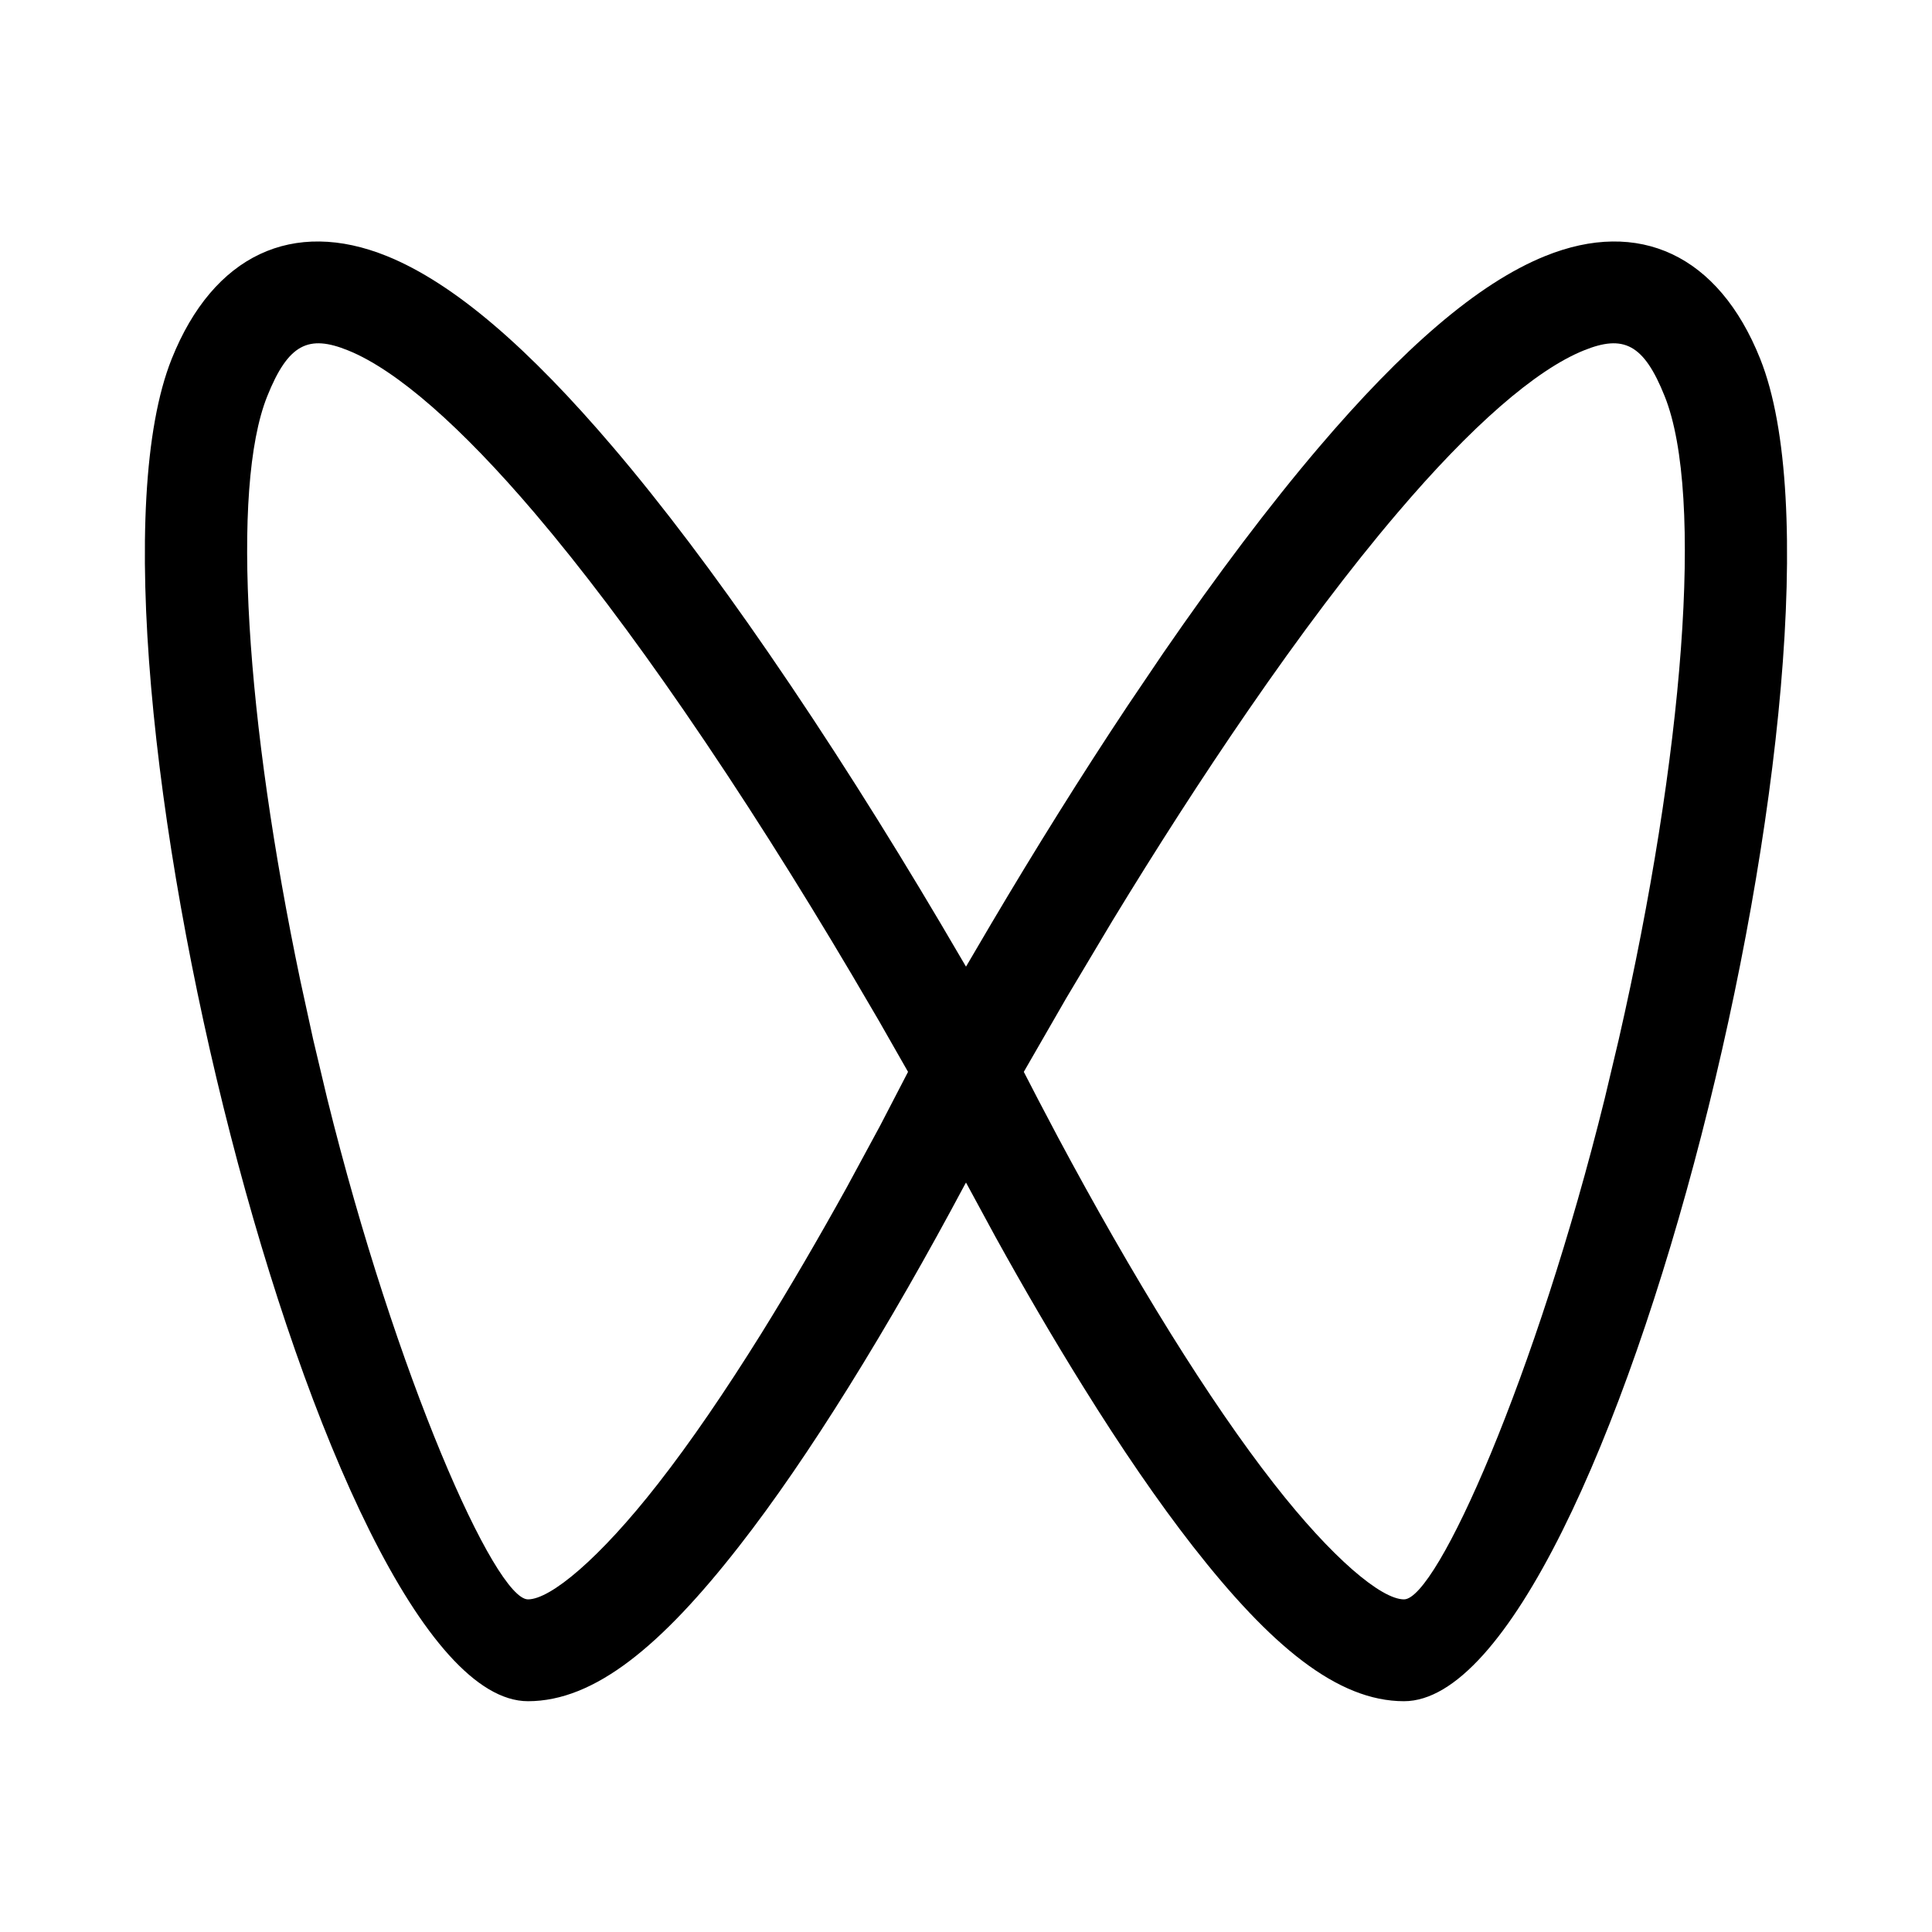
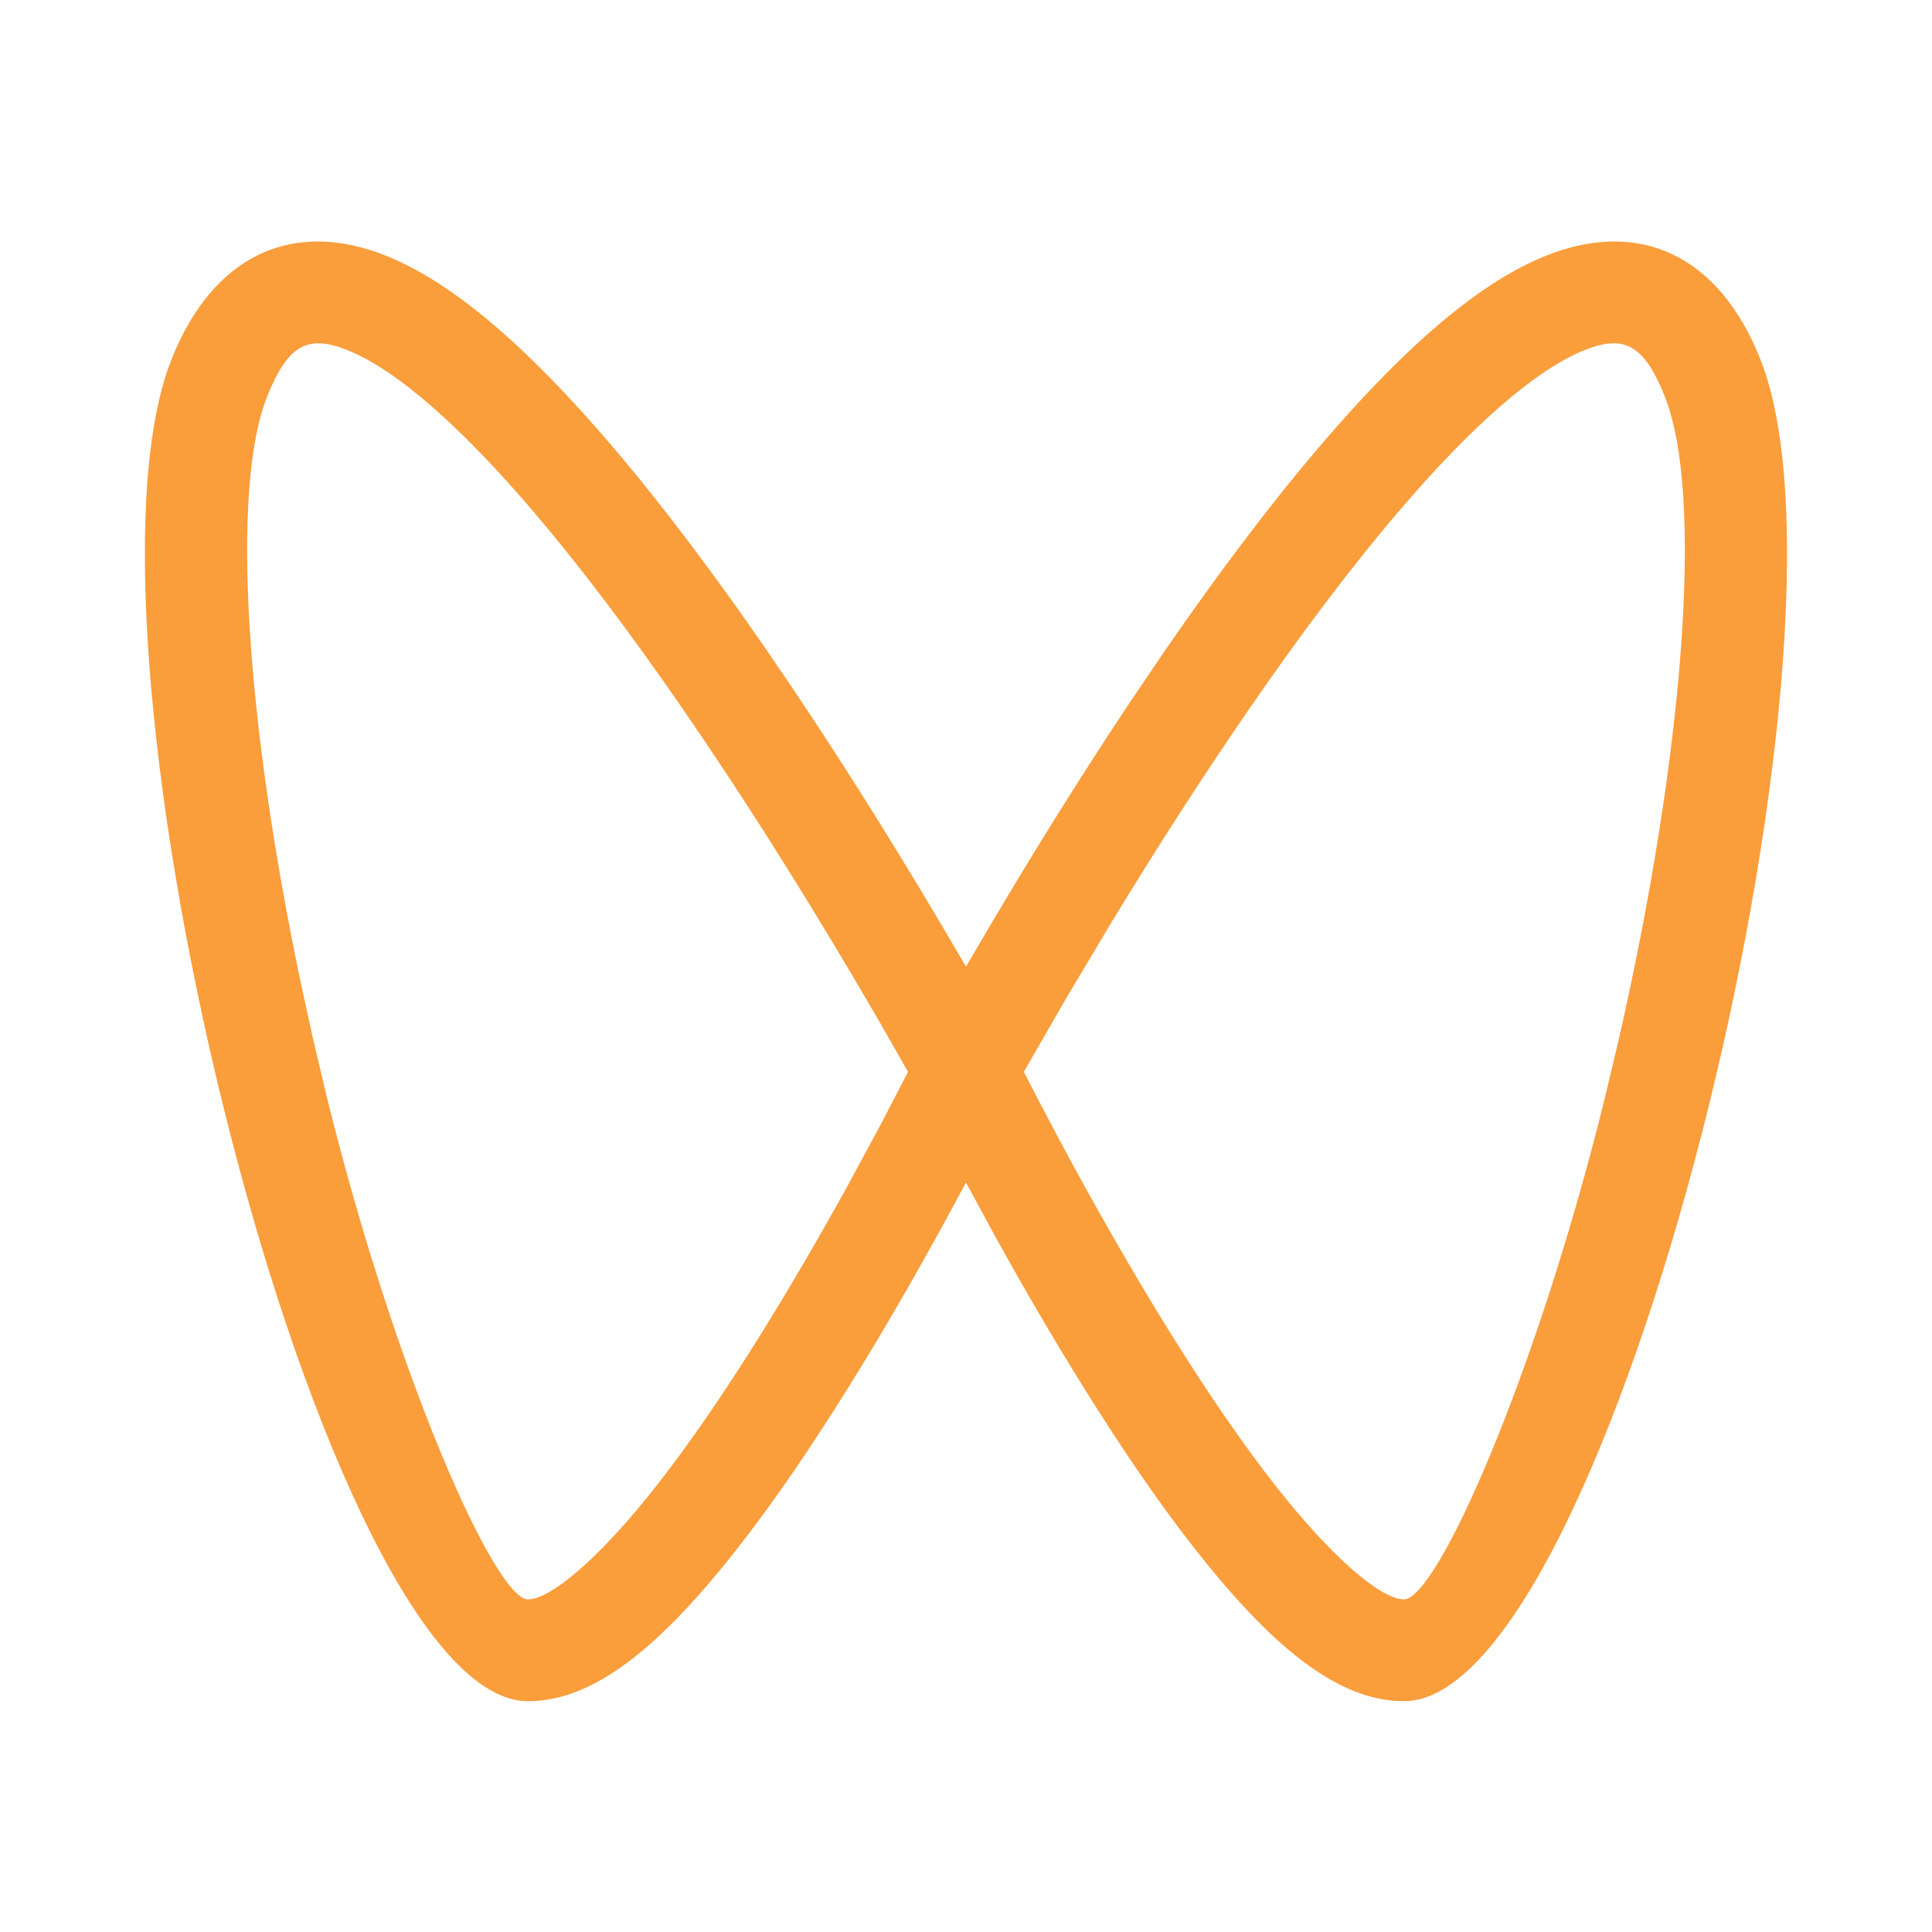
- <svg xmlns="http://www.w3.org/2000/svg" viewBox="0 0 24 24" fill="currentColor">
-   <path d="M19.194 3.181C20.355 2.711 21.349 3.162 21.866 4.458C23.259 7.944 19.999 21.133 17.441 21.133C16.613 21.133 15.784 20.445 14.817 19.207C14.382 18.649 13.927 17.984 13.46 17.233C13.086 16.633 12.718 16.002 12.365 15.363L12 14.69L11.982 14.722C11.526 15.577 11.039 16.433 10.54 17.233C10.072 17.984 9.618 18.649 9.182 19.207C8.216 20.445 7.387 21.133 6.559 21.133C4.001 21.133 0.74 7.944 2.133 4.458C2.651 3.162 3.644 2.711 4.806 3.181C5.648 3.522 6.578 4.337 7.617 5.557C8.235 6.283 8.882 7.143 9.547 8.11C10.284 9.181 11.006 10.325 11.684 11.47L12 12.008L12.316 11.47C12.858 10.554 13.428 9.639 14.012 8.761L14.452 8.11C15.118 7.143 15.765 6.283 16.383 5.557C17.422 4.337 18.351 3.522 19.194 3.181ZM4.324 4.353C3.834 4.154 3.581 4.269 3.319 4.924C2.862 6.068 3.054 8.951 3.732 12.187L3.89 12.911L4.064 13.644C4.92 17.105 6.151 19.868 6.559 19.868C6.838 19.868 7.448 19.362 8.174 18.432C8.579 17.914 9.009 17.284 9.455 16.569C9.816 15.988 10.173 15.374 10.517 14.753L10.932 13.986L11.28 13.315L10.916 12.677L10.584 12.111C9.92 10.989 9.213 9.868 8.494 8.824C7.851 7.89 7.229 7.063 6.642 6.373C5.726 5.297 4.926 4.596 4.324 4.353ZM20.68 4.924C20.419 4.269 20.166 4.154 19.675 4.353C19.073 4.596 18.273 5.297 17.358 6.373C16.77 7.063 16.149 7.89 15.506 8.824C14.931 9.659 14.363 10.544 13.819 11.438L13.245 12.4L12.718 13.315L12.899 13.665L13.144 14.13C13.589 14.962 14.063 15.794 14.545 16.569C14.991 17.284 15.421 17.914 15.826 18.432C16.552 19.362 17.161 19.868 17.441 19.868C17.849 19.868 19.08 17.105 19.935 13.644L20.109 12.911C20.914 9.388 21.172 6.153 20.68 4.924Z" />
+ <svg xmlns="http://www.w3.org/2000/svg" viewBox="0 0 24 24" fill="#FA9D3B" color="#FA9D3B">
+   <path d="M19.194 3.181C20.355 2.711 21.349 3.162 21.866 4.458C23.259 7.944 19.999 21.133 17.441 21.133C16.613 21.133 15.784 20.445 14.817 19.207C14.382 18.649 13.927 17.984 13.46 17.233C13.086 16.633 12.718 16.002 12.365 15.363L12 14.69L11.982 14.722C11.526 15.577 11.039 16.433 10.54 17.233C10.072 17.984 9.618 18.649 9.182 19.207C8.216 20.445 7.387 21.133 6.559 21.133C4.001 21.133 0.74 7.944 2.133 4.458C2.651 3.162 3.644 2.711 4.806 3.181C5.648 3.522 6.578 4.337 7.617 5.557C8.235 6.283 8.882 7.143 9.547 8.11C10.284 9.181 11.006 10.325 11.684 11.47L12 12.008L12.316 11.47C12.858 10.554 13.428 9.639 14.012 8.761L14.452 8.11C15.118 7.143 15.765 6.283 16.383 5.557C17.422 4.337 18.351 3.522 19.194 3.181ZM4.324 4.353C3.834 4.154 3.581 4.269 3.319 4.924C2.862 6.068 3.054 8.951 3.732 12.187L3.89 12.911L4.064 13.644C4.92 17.105 6.151 19.868 6.559 19.868C6.838 19.868 7.448 19.362 8.174 18.432C8.579 17.914 9.009 17.284 9.455 16.569C9.816 15.988 10.173 15.374 10.517 14.753L10.932 13.986L11.28 13.315L10.916 12.677L10.584 12.111C9.92 10.989 9.213 9.868 8.494 8.824C7.851 7.89 7.229 7.063 6.642 6.373C5.726 5.297 4.926 4.596 4.324 4.353ZM20.68 4.924C20.419 4.269 20.166 4.154 19.675 4.353C19.073 4.596 18.273 5.297 17.358 6.373C16.77 7.063 16.149 7.89 15.506 8.824C14.931 9.659 14.363 10.544 13.819 11.438L13.245 12.4L12.718 13.315L12.899 13.665L13.144 14.13C13.589 14.962 14.063 15.794 14.545 16.569C14.991 17.284 15.421 17.914 15.826 18.432C16.552 19.362 17.161 19.868 17.441 19.868C17.849 19.868 19.08 17.105 19.935 13.644L20.109 12.911C20.914 9.388 21.172 6.153 20.68 4.924Z" fill="#FA9D3B" />
</svg>
